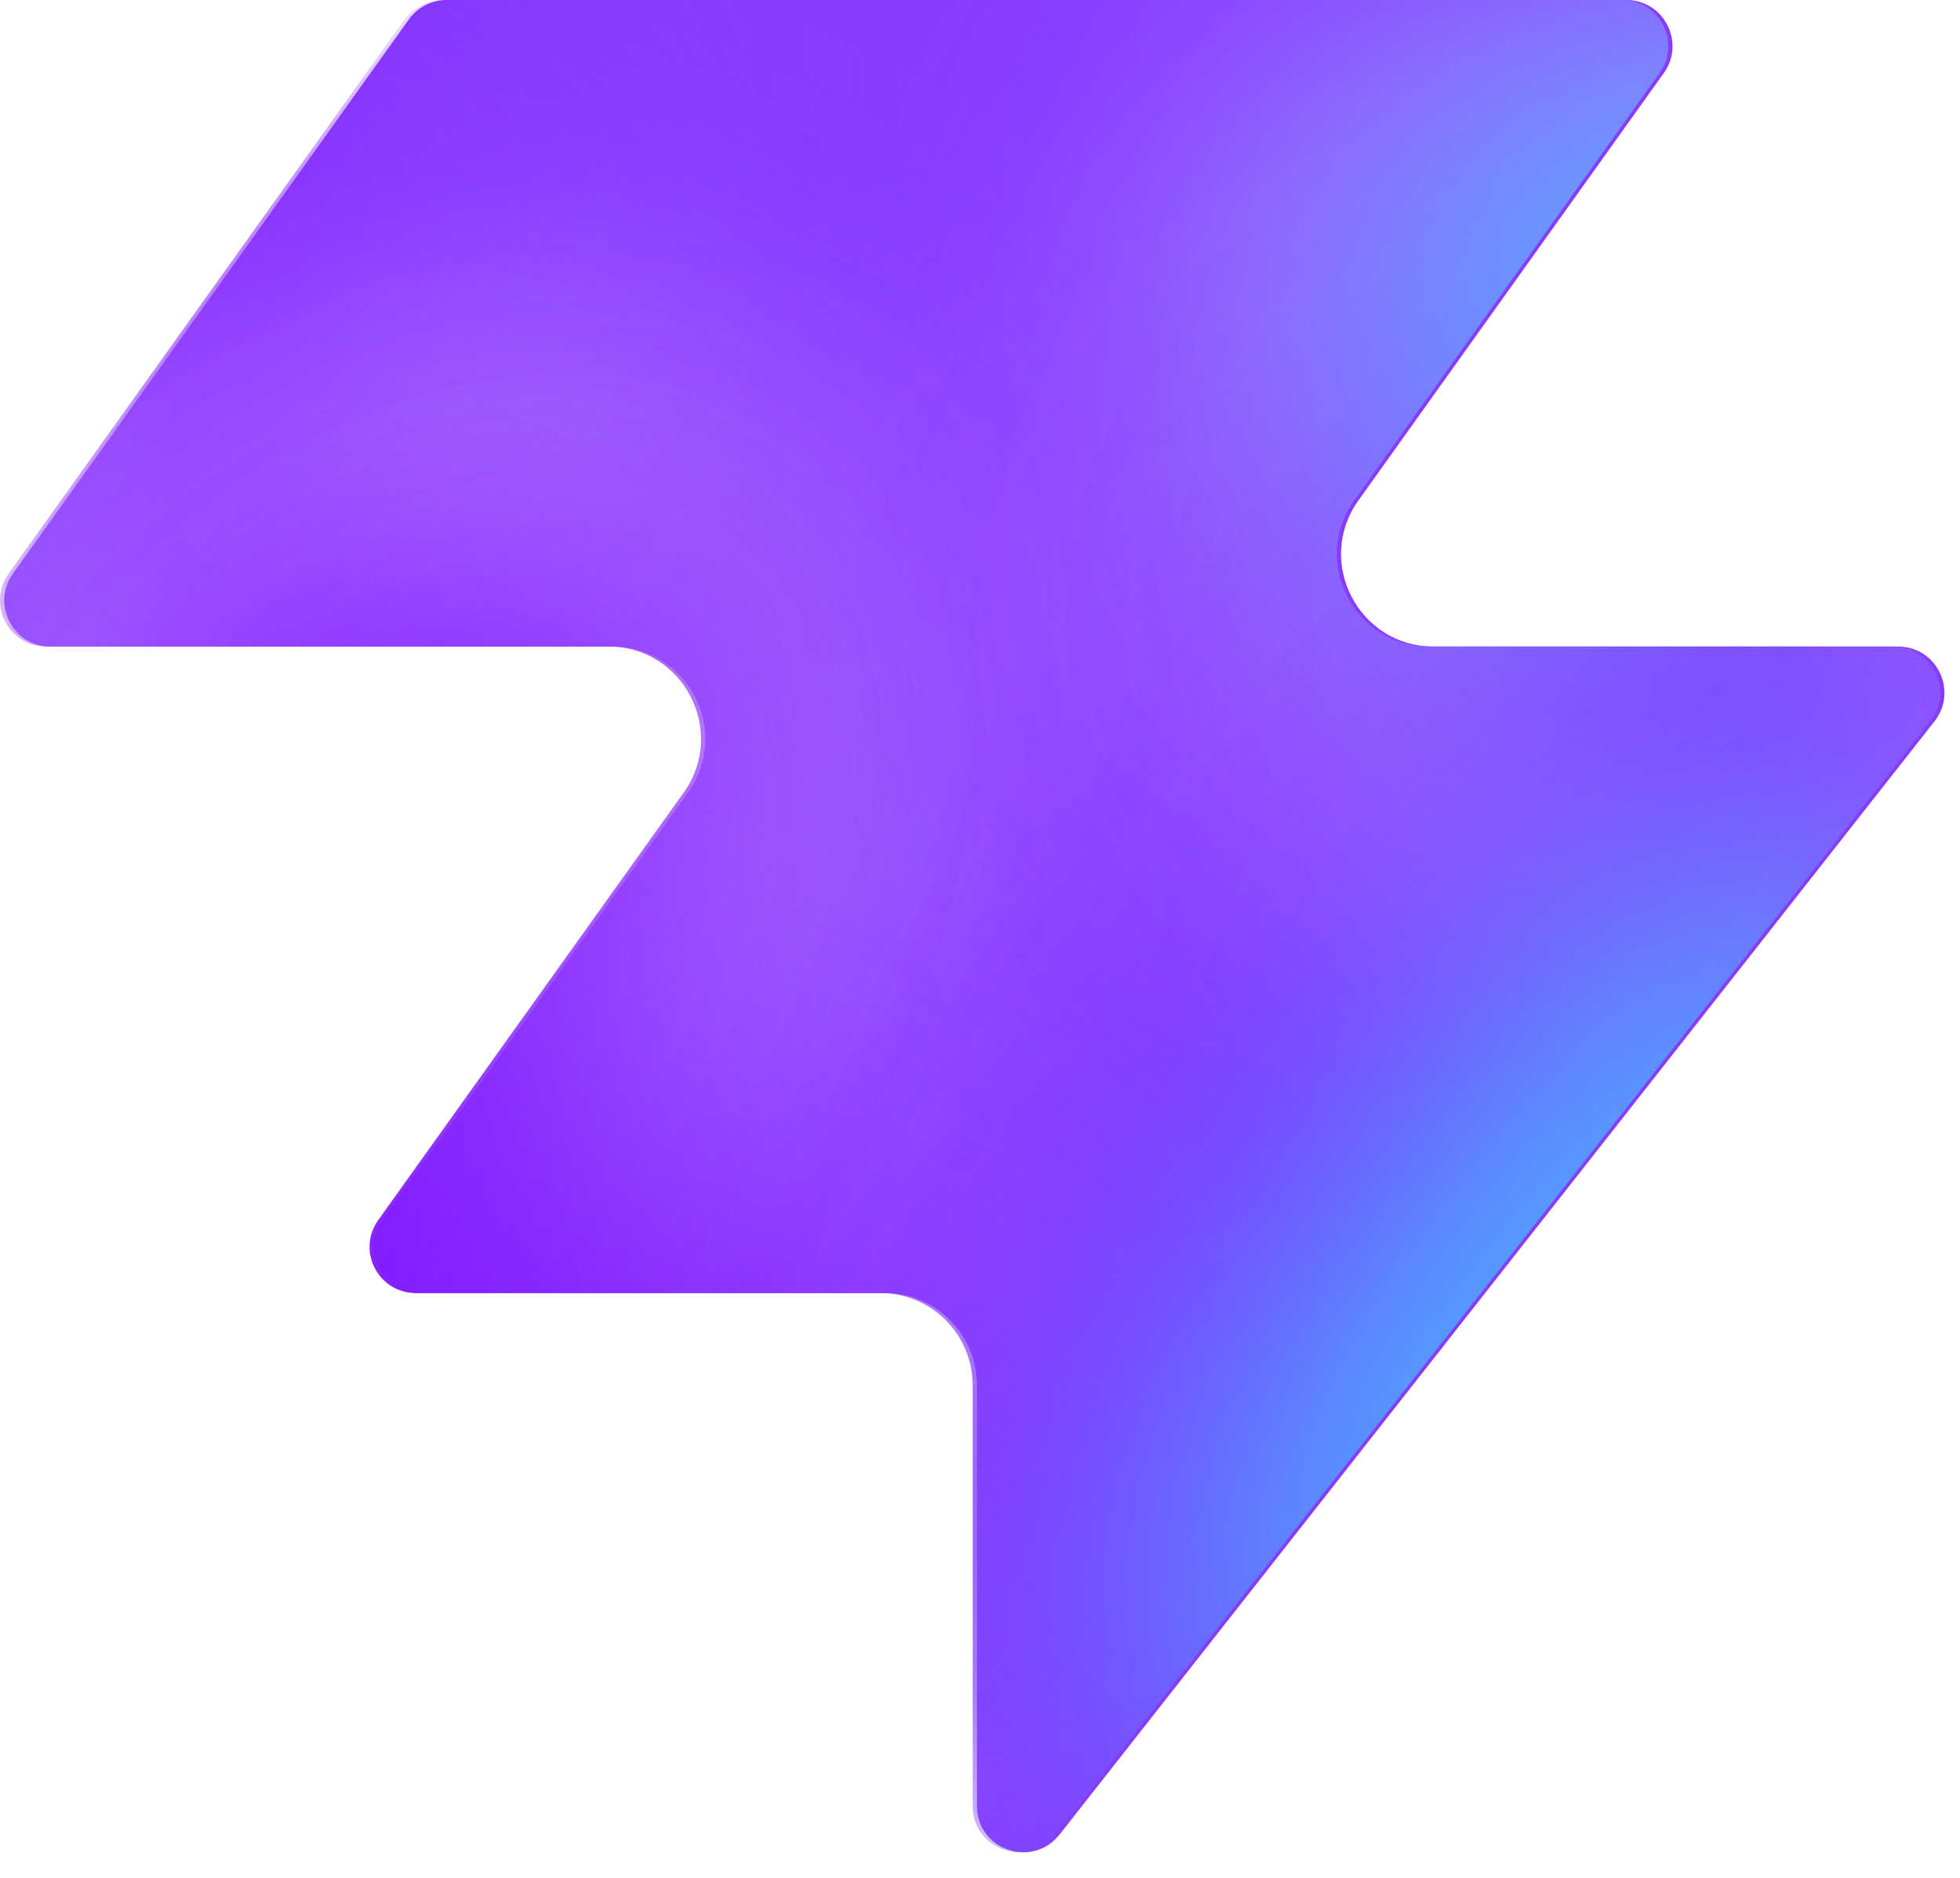
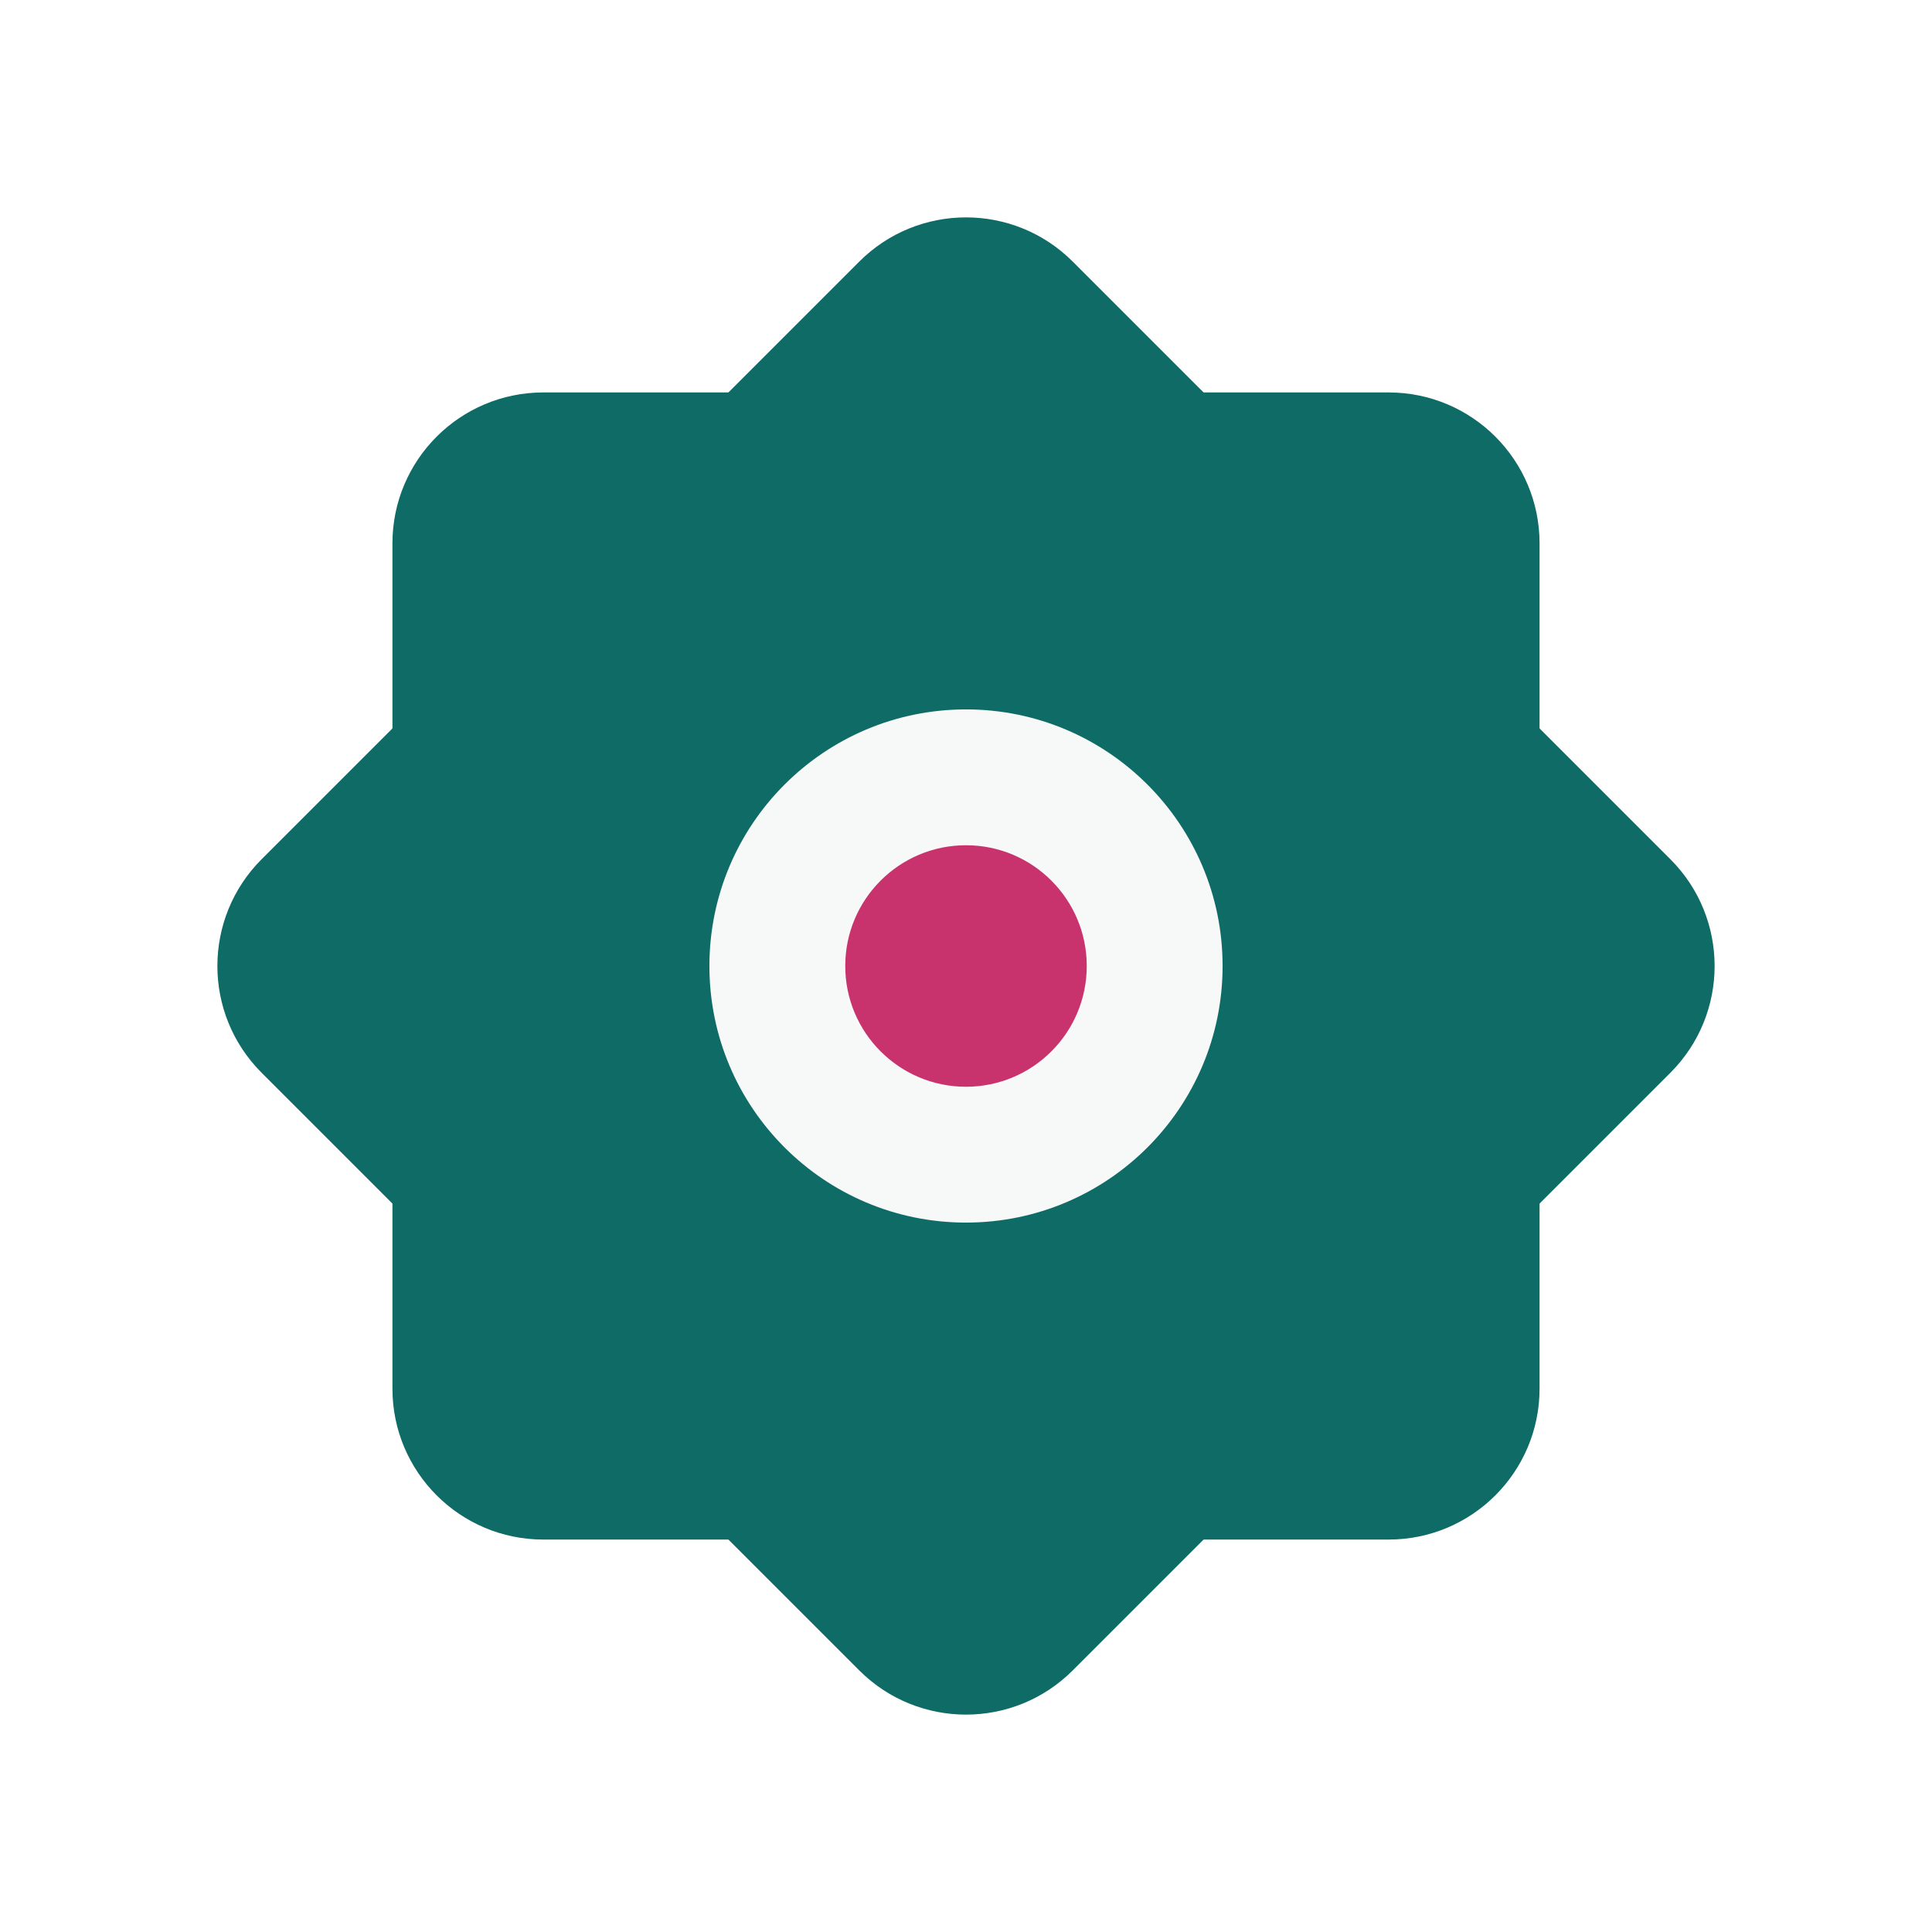
- <svg xmlns="http://www.w3.org/2000/svg" width="48" height="46" fill="none" viewBox="0 0 48 46">
-   <path fill="#863bff" d="M25.946 44.938c-.664.845-2.021.375-2.021-.698V33.937a2.26 2.26 0 0 0-2.262-2.262H10.287c-.92 0-1.456-1.04-.92-1.788l7.48-10.471c1.07-1.497 0-3.578-1.842-3.578H1.237c-.92 0-1.456-1.04-.92-1.788L10.013.474c.214-.297.556-.474.92-.474h28.894c.92 0 1.456 1.04.92 1.788l-7.48 10.471c-1.07 1.498 0 3.579 1.842 3.579h11.377c.943 0 1.473 1.088.89 1.83L25.947 44.94z" style="fill:#863bff;fill:color(display-p3 .525 .23 1);fill-opacity:1" />
-   <mask id="a" width="48" height="46" x="0" y="0" maskUnits="userSpaceOnUse" style="mask-type:alpha">
-     <path fill="#000" d="M25.842 44.938c-.664.844-2.021.375-2.021-.698V33.937a2.26 2.26 0 0 0-2.262-2.262H10.183c-.92 0-1.456-1.04-.92-1.788l7.48-10.471c1.07-1.498 0-3.579-1.842-3.579H1.133c-.92 0-1.456-1.04-.92-1.787L9.91.473c.214-.297.556-.474.92-.474h28.894c.92 0 1.456 1.04.92 1.788l-7.48 10.471c-1.07 1.498 0 3.578 1.842 3.578h11.377c.943 0 1.473 1.088.89 1.832L25.843 44.94z" style="fill:#000;fill-opacity:1" />
-   </mask>
-   <g mask="url(#a)">
-     <g filter="url(#b)">
-       <ellipse cx="5.508" cy="14.704" fill="#ede6ff" rx="5.508" ry="14.704" style="fill:#ede6ff;fill:color(display-p3 .927 .903 1);fill-opacity:1" transform="matrix(.00324 1 1 -.00324 -4.47 31.516)" />
-     </g>
-     <g filter="url(#c)">
-       <ellipse cx="10.399" cy="29.851" fill="#ede6ff" rx="10.399" ry="29.851" style="fill:#ede6ff;fill:color(display-p3 .927 .903 1);fill-opacity:1" transform="matrix(.00324 1 1 -.00324 -39.328 7.883)" />
-     </g>
-     <g filter="url(#d)">
-       <ellipse cx="5.508" cy="30.487" fill="#7e14ff" rx="5.508" ry="30.487" style="fill:#7e14ff;fill:color(display-p3 .492 .077 1);fill-opacity:1" transform="rotate(89.814 -25.913 -14.639)scale(1 -1)" />
-     </g>
-     <g filter="url(#e)">
-       <ellipse cx="5.508" cy="30.599" fill="#7e14ff" rx="5.508" ry="30.599" style="fill:#7e14ff;fill:color(display-p3 .492 .077 1);fill-opacity:1" transform="rotate(89.814 -32.644 -3.334)scale(1 -1)" />
-     </g>
-     <g filter="url(#f)">
-       <ellipse cx="5.508" cy="30.599" fill="#7e14ff" rx="5.508" ry="30.599" style="fill:#7e14ff;fill:color(display-p3 .492 .077 1);fill-opacity:1" transform="matrix(.00324 1 1 -.00324 -34.34 30.47)" />
-     </g>
-     <g filter="url(#g)">
-       <ellipse cx="14.072" cy="22.078" fill="#ede6ff" rx="14.072" ry="22.078" style="fill:#ede6ff;fill:color(display-p3 .927 .903 1);fill-opacity:1" transform="rotate(93.35 24.506 48.493)scale(-1 1)" />
-     </g>
-     <g filter="url(#h)">
-       <ellipse cx="3.47" cy="21.501" fill="#7e14ff" rx="3.47" ry="21.501" style="fill:#7e14ff;fill:color(display-p3 .492 .077 1);fill-opacity:1" transform="rotate(89.009 28.708 47.59)scale(-1 1)" />
-     </g>
-     <g filter="url(#i)">
-       <ellipse cx="3.47" cy="21.501" fill="#7e14ff" rx="3.47" ry="21.501" style="fill:#7e14ff;fill:color(display-p3 .492 .077 1);fill-opacity:1" transform="rotate(89.009 28.708 47.59)scale(-1 1)" />
-     </g>
-     <g filter="url(#j)">
-       <ellipse cx=".387" cy="8.972" fill="#7e14ff" rx="4.407" ry="29.108" style="fill:#7e14ff;fill:color(display-p3 .492 .077 1);fill-opacity:1" transform="rotate(39.51 .387 8.972)" />
-     </g>
-     <g filter="url(#k)">
-       <ellipse cx="47.523" cy="-6.092" fill="#7e14ff" rx="4.407" ry="29.108" style="fill:#7e14ff;fill:color(display-p3 .492 .077 1);fill-opacity:1" transform="rotate(37.892 47.523 -6.092)" />
-     </g>
-     <g filter="url(#l)">
-       <ellipse cx="41.412" cy="6.333" fill="#47bfff" rx="5.971" ry="9.665" style="fill:#47bfff;fill:color(display-p3 .28 .748 1);fill-opacity:1" transform="rotate(37.892 41.412 6.333)" />
-     </g>
-     <g filter="url(#m)">
-       <ellipse cx="-1.879" cy="38.332" fill="#7e14ff" rx="4.407" ry="29.108" style="fill:#7e14ff;fill:color(display-p3 .492 .077 1);fill-opacity:1" transform="rotate(37.892 -1.88 38.332)" />
-     </g>
-     <g filter="url(#n)">
-       <ellipse cx="-1.879" cy="38.332" fill="#7e14ff" rx="4.407" ry="29.108" style="fill:#7e14ff;fill:color(display-p3 .492 .077 1);fill-opacity:1" transform="rotate(37.892 -1.88 38.332)" />
-     </g>
-     <g filter="url(#o)">
-       <ellipse cx="35.651" cy="29.907" fill="#7e14ff" rx="4.407" ry="29.108" style="fill:#7e14ff;fill:color(display-p3 .492 .077 1);fill-opacity:1" transform="rotate(37.892 35.651 29.907)" />
-     </g>
-     <g filter="url(#p)">
-       <ellipse cx="38.418" cy="32.4" fill="#47bfff" rx="5.971" ry="15.297" style="fill:#47bfff;fill:color(display-p3 .28 .748 1);fill-opacity:1" transform="rotate(37.892 38.418 32.4)" />
-     </g>
+ <svg xmlns="http://www.w3.org/2000/svg" viewBox="0 0 64 64">
+   <g transform="translate(32 32)">
+     <rect x="-19" y="-19" width="38" height="38" rx="5" fill="#0f6b66" />
+     <rect x="-19" y="-19" width="38" height="38" rx="5" fill="#0f6b66" transform="rotate(45)" />
+     <circle r="8.5" fill="#f7f8f8" />
+     <circle r="4" fill="#c8336e" />
  </g>
-   <defs>
-     <filter id="b" width="60.045" height="41.654" x="-19.77" y="16.149" color-interpolation-filters="sRGB" filterUnits="userSpaceOnUse">
-       <feFlood flood-opacity="0" result="BackgroundImageFix" />
-       <feBlend in="SourceGraphic" in2="BackgroundImageFix" result="shape" />
-       <feGaussianBlur result="effect1_foregroundBlur_2002_17158" stdDeviation="7.659" />
-     </filter>
-     <filter id="c" width="90.34" height="51.437" x="-54.613" y="-7.533" color-interpolation-filters="sRGB" filterUnits="userSpaceOnUse">
-       <feFlood flood-opacity="0" result="BackgroundImageFix" />
-       <feBlend in="SourceGraphic" in2="BackgroundImageFix" result="shape" />
-       <feGaussianBlur result="effect1_foregroundBlur_2002_17158" stdDeviation="7.659" />
-     </filter>
-     <filter id="d" width="79.355" height="29.4" x="-49.64" y="2.03" color-interpolation-filters="sRGB" filterUnits="userSpaceOnUse">
-       <feFlood flood-opacity="0" result="BackgroundImageFix" />
-       <feBlend in="SourceGraphic" in2="BackgroundImageFix" result="shape" />
-       <feGaussianBlur result="effect1_foregroundBlur_2002_17158" stdDeviation="4.596" />
-     </filter>
-     <filter id="e" width="79.579" height="29.4" x="-45.045" y="20.029" color-interpolation-filters="sRGB" filterUnits="userSpaceOnUse">
-       <feFlood flood-opacity="0" result="BackgroundImageFix" />
-       <feBlend in="SourceGraphic" in2="BackgroundImageFix" result="shape" />
-       <feGaussianBlur result="effect1_foregroundBlur_2002_17158" stdDeviation="4.596" />
-     </filter>
-     <filter id="f" width="79.579" height="29.4" x="-43.513" y="21.178" color-interpolation-filters="sRGB" filterUnits="userSpaceOnUse">
-       <feFlood flood-opacity="0" result="BackgroundImageFix" />
-       <feBlend in="SourceGraphic" in2="BackgroundImageFix" result="shape" />
-       <feGaussianBlur result="effect1_foregroundBlur_2002_17158" stdDeviation="4.596" />
-     </filter>
-     <filter id="g" width="74.749" height="58.852" x="15.756" y="-17.901" color-interpolation-filters="sRGB" filterUnits="userSpaceOnUse">
-       <feFlood flood-opacity="0" result="BackgroundImageFix" />
-       <feBlend in="SourceGraphic" in2="BackgroundImageFix" result="shape" />
-       <feGaussianBlur result="effect1_foregroundBlur_2002_17158" stdDeviation="7.659" />
-     </filter>
-     <filter id="h" width="61.377" height="25.362" x="23.548" y="2.284" color-interpolation-filters="sRGB" filterUnits="userSpaceOnUse">
-       <feFlood flood-opacity="0" result="BackgroundImageFix" />
-       <feBlend in="SourceGraphic" in2="BackgroundImageFix" result="shape" />
-       <feGaussianBlur result="effect1_foregroundBlur_2002_17158" stdDeviation="4.596" />
-     </filter>
-     <filter id="i" width="61.377" height="25.362" x="23.548" y="2.284" color-interpolation-filters="sRGB" filterUnits="userSpaceOnUse">
-       <feFlood flood-opacity="0" result="BackgroundImageFix" />
-       <feBlend in="SourceGraphic" in2="BackgroundImageFix" result="shape" />
-       <feGaussianBlur result="effect1_foregroundBlur_2002_17158" stdDeviation="4.596" />
-     </filter>
-     <filter id="j" width="56.045" height="63.649" x="-27.636" y="-22.853" color-interpolation-filters="sRGB" filterUnits="userSpaceOnUse">
-       <feFlood flood-opacity="0" result="BackgroundImageFix" />
-       <feBlend in="SourceGraphic" in2="BackgroundImageFix" result="shape" />
-       <feGaussianBlur result="effect1_foregroundBlur_2002_17158" stdDeviation="4.596" />
-     </filter>
-     <filter id="k" width="54.814" height="64.646" x="20.116" y="-38.415" color-interpolation-filters="sRGB" filterUnits="userSpaceOnUse">
-       <feFlood flood-opacity="0" result="BackgroundImageFix" />
-       <feBlend in="SourceGraphic" in2="BackgroundImageFix" result="shape" />
-       <feGaussianBlur result="effect1_foregroundBlur_2002_17158" stdDeviation="4.596" />
-     </filter>
-     <filter id="l" width="33.541" height="35.313" x="24.641" y="-11.323" color-interpolation-filters="sRGB" filterUnits="userSpaceOnUse">
-       <feFlood flood-opacity="0" result="BackgroundImageFix" />
-       <feBlend in="SourceGraphic" in2="BackgroundImageFix" result="shape" />
-       <feGaussianBlur result="effect1_foregroundBlur_2002_17158" stdDeviation="4.596" />
-     </filter>
-     <filter id="m" width="54.814" height="64.646" x="-29.286" y="6.009" color-interpolation-filters="sRGB" filterUnits="userSpaceOnUse">
-       <feFlood flood-opacity="0" result="BackgroundImageFix" />
-       <feBlend in="SourceGraphic" in2="BackgroundImageFix" result="shape" />
-       <feGaussianBlur result="effect1_foregroundBlur_2002_17158" stdDeviation="4.596" />
-     </filter>
-     <filter id="n" width="54.814" height="64.646" x="-29.286" y="6.009" color-interpolation-filters="sRGB" filterUnits="userSpaceOnUse">
-       <feFlood flood-opacity="0" result="BackgroundImageFix" />
-       <feBlend in="SourceGraphic" in2="BackgroundImageFix" result="shape" />
-       <feGaussianBlur result="effect1_foregroundBlur_2002_17158" stdDeviation="4.596" />
-     </filter>
-     <filter id="o" width="54.814" height="64.646" x="8.244" y="-2.416" color-interpolation-filters="sRGB" filterUnits="userSpaceOnUse">
-       <feFlood flood-opacity="0" result="BackgroundImageFix" />
-       <feBlend in="SourceGraphic" in2="BackgroundImageFix" result="shape" />
-       <feGaussianBlur result="effect1_foregroundBlur_2002_17158" stdDeviation="4.596" />
-     </filter>
-     <filter id="p" width="39.409" height="43.623" x="18.713" y="10.588" color-interpolation-filters="sRGB" filterUnits="userSpaceOnUse">
-       <feFlood flood-opacity="0" result="BackgroundImageFix" />
-       <feBlend in="SourceGraphic" in2="BackgroundImageFix" result="shape" />
-       <feGaussianBlur result="effect1_foregroundBlur_2002_17158" stdDeviation="4.596" />
-     </filter>
-   </defs>
</svg>
